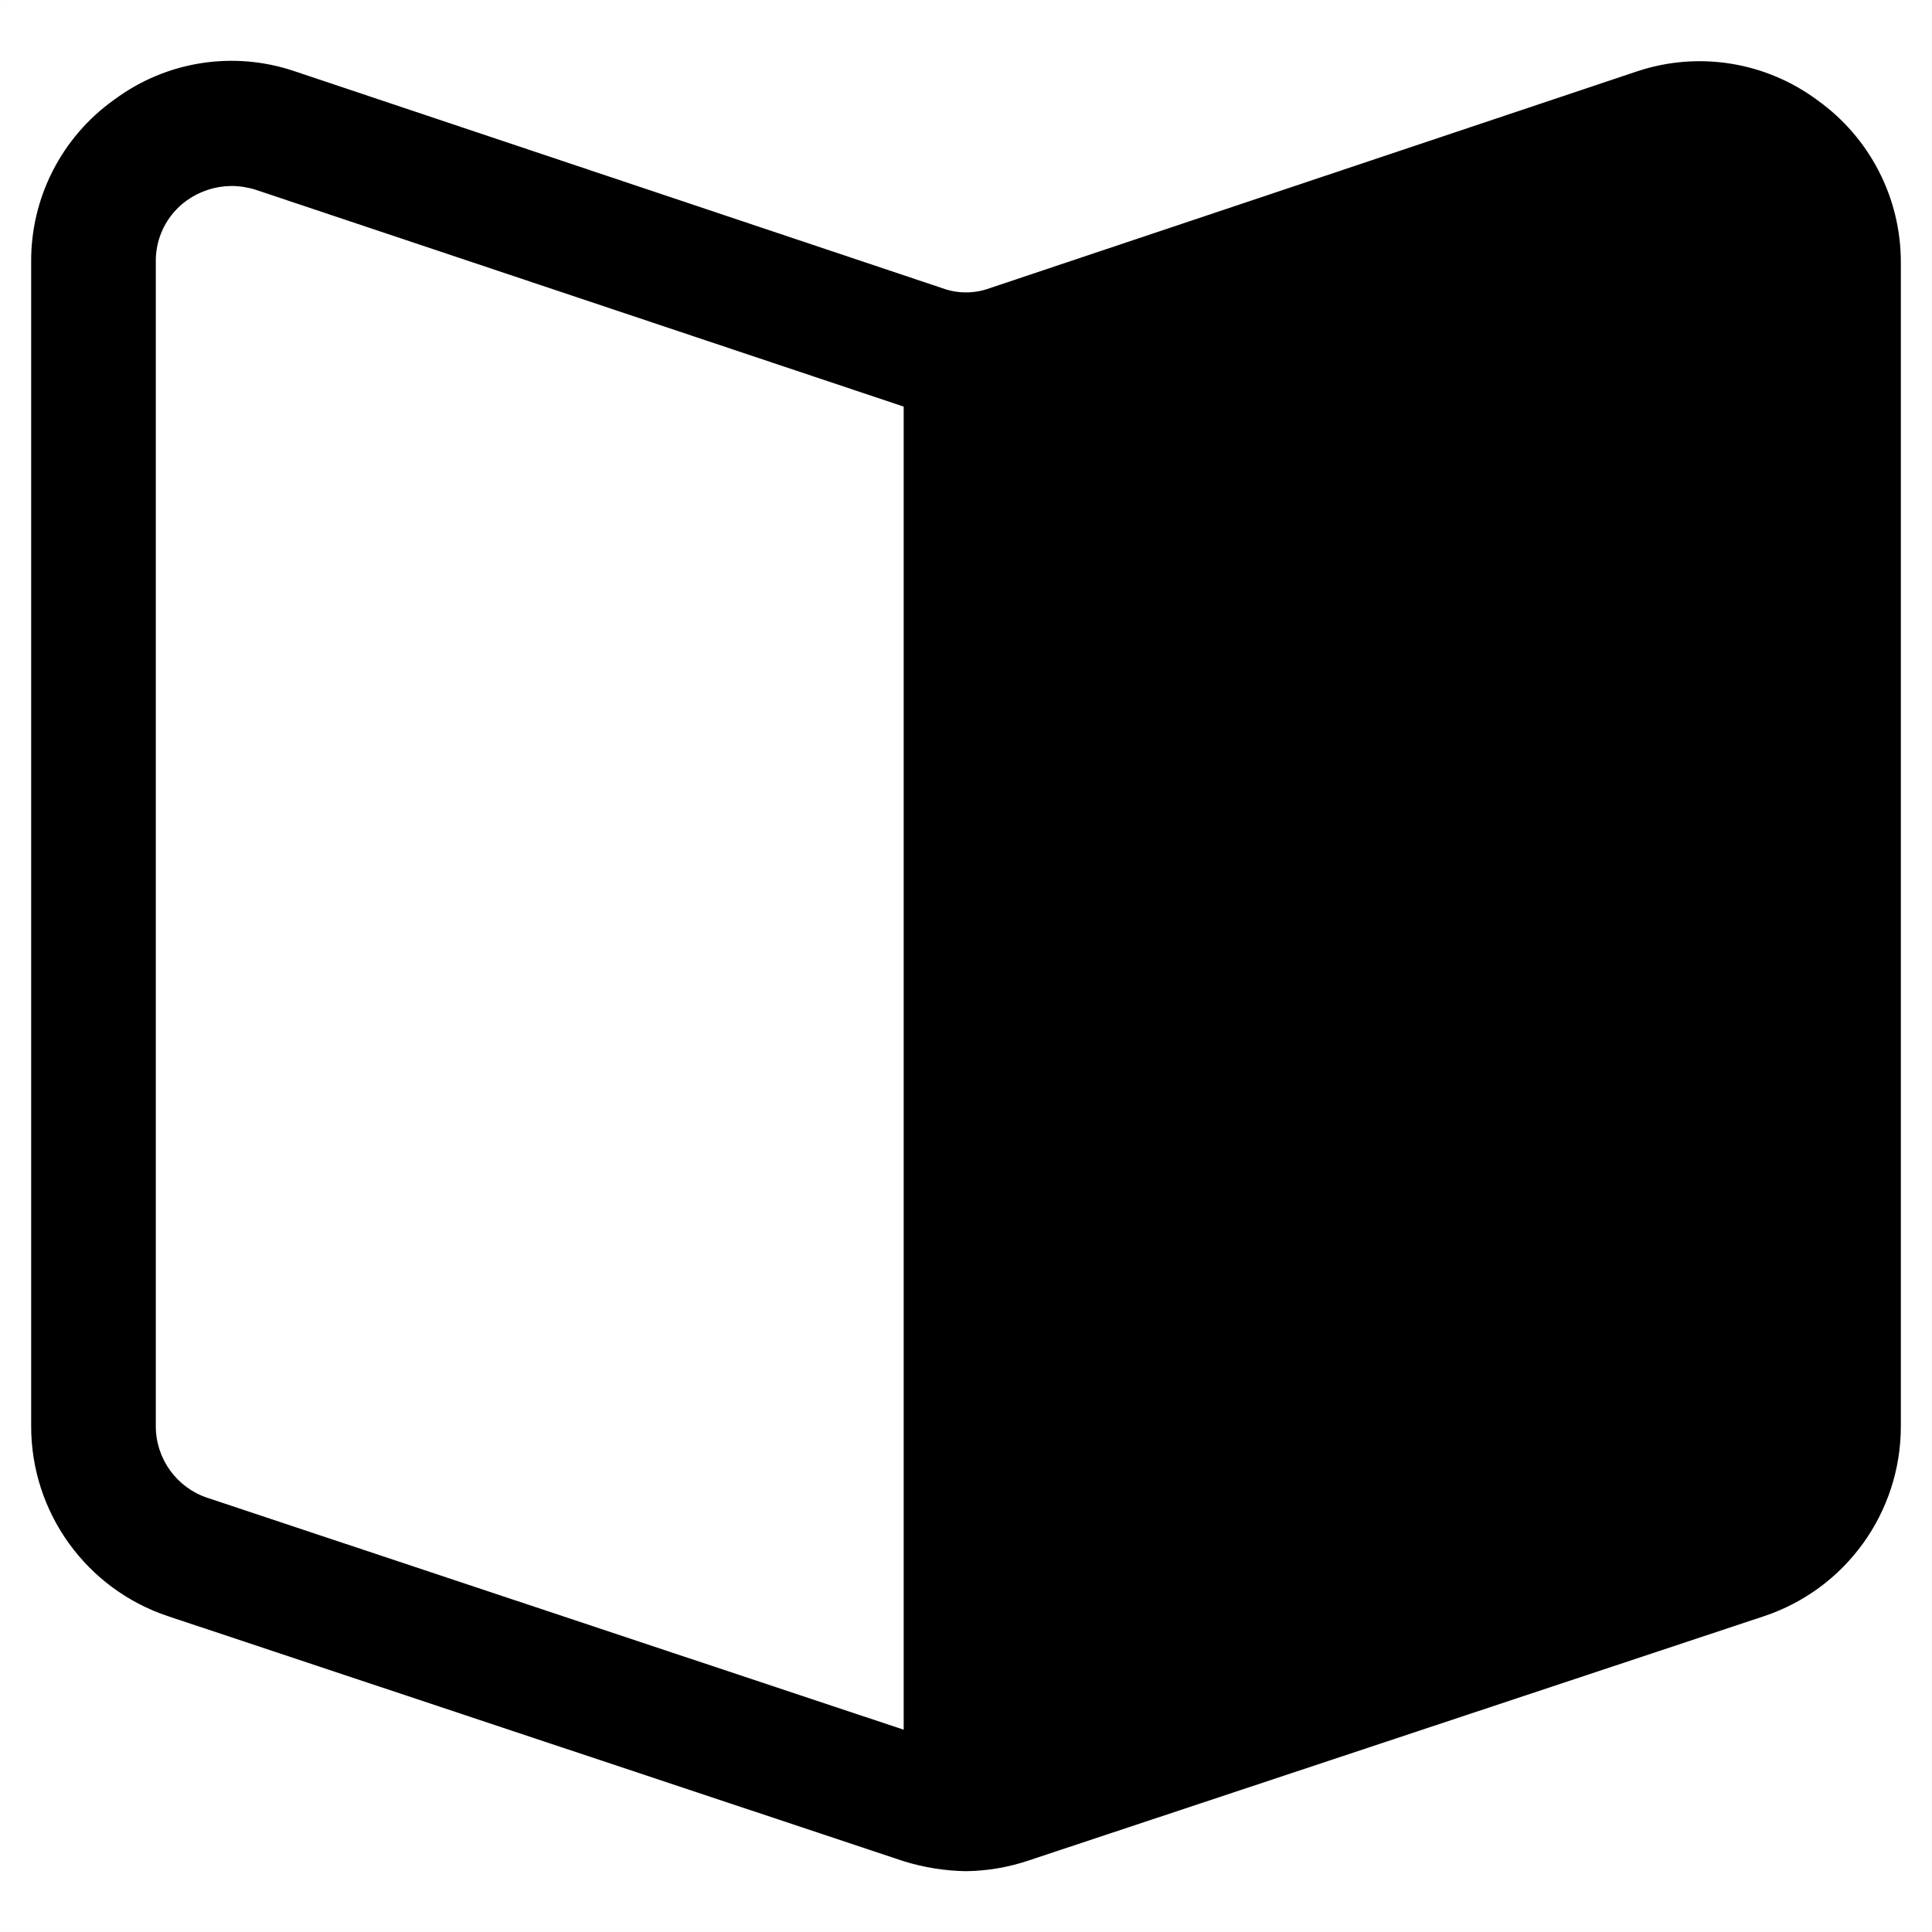
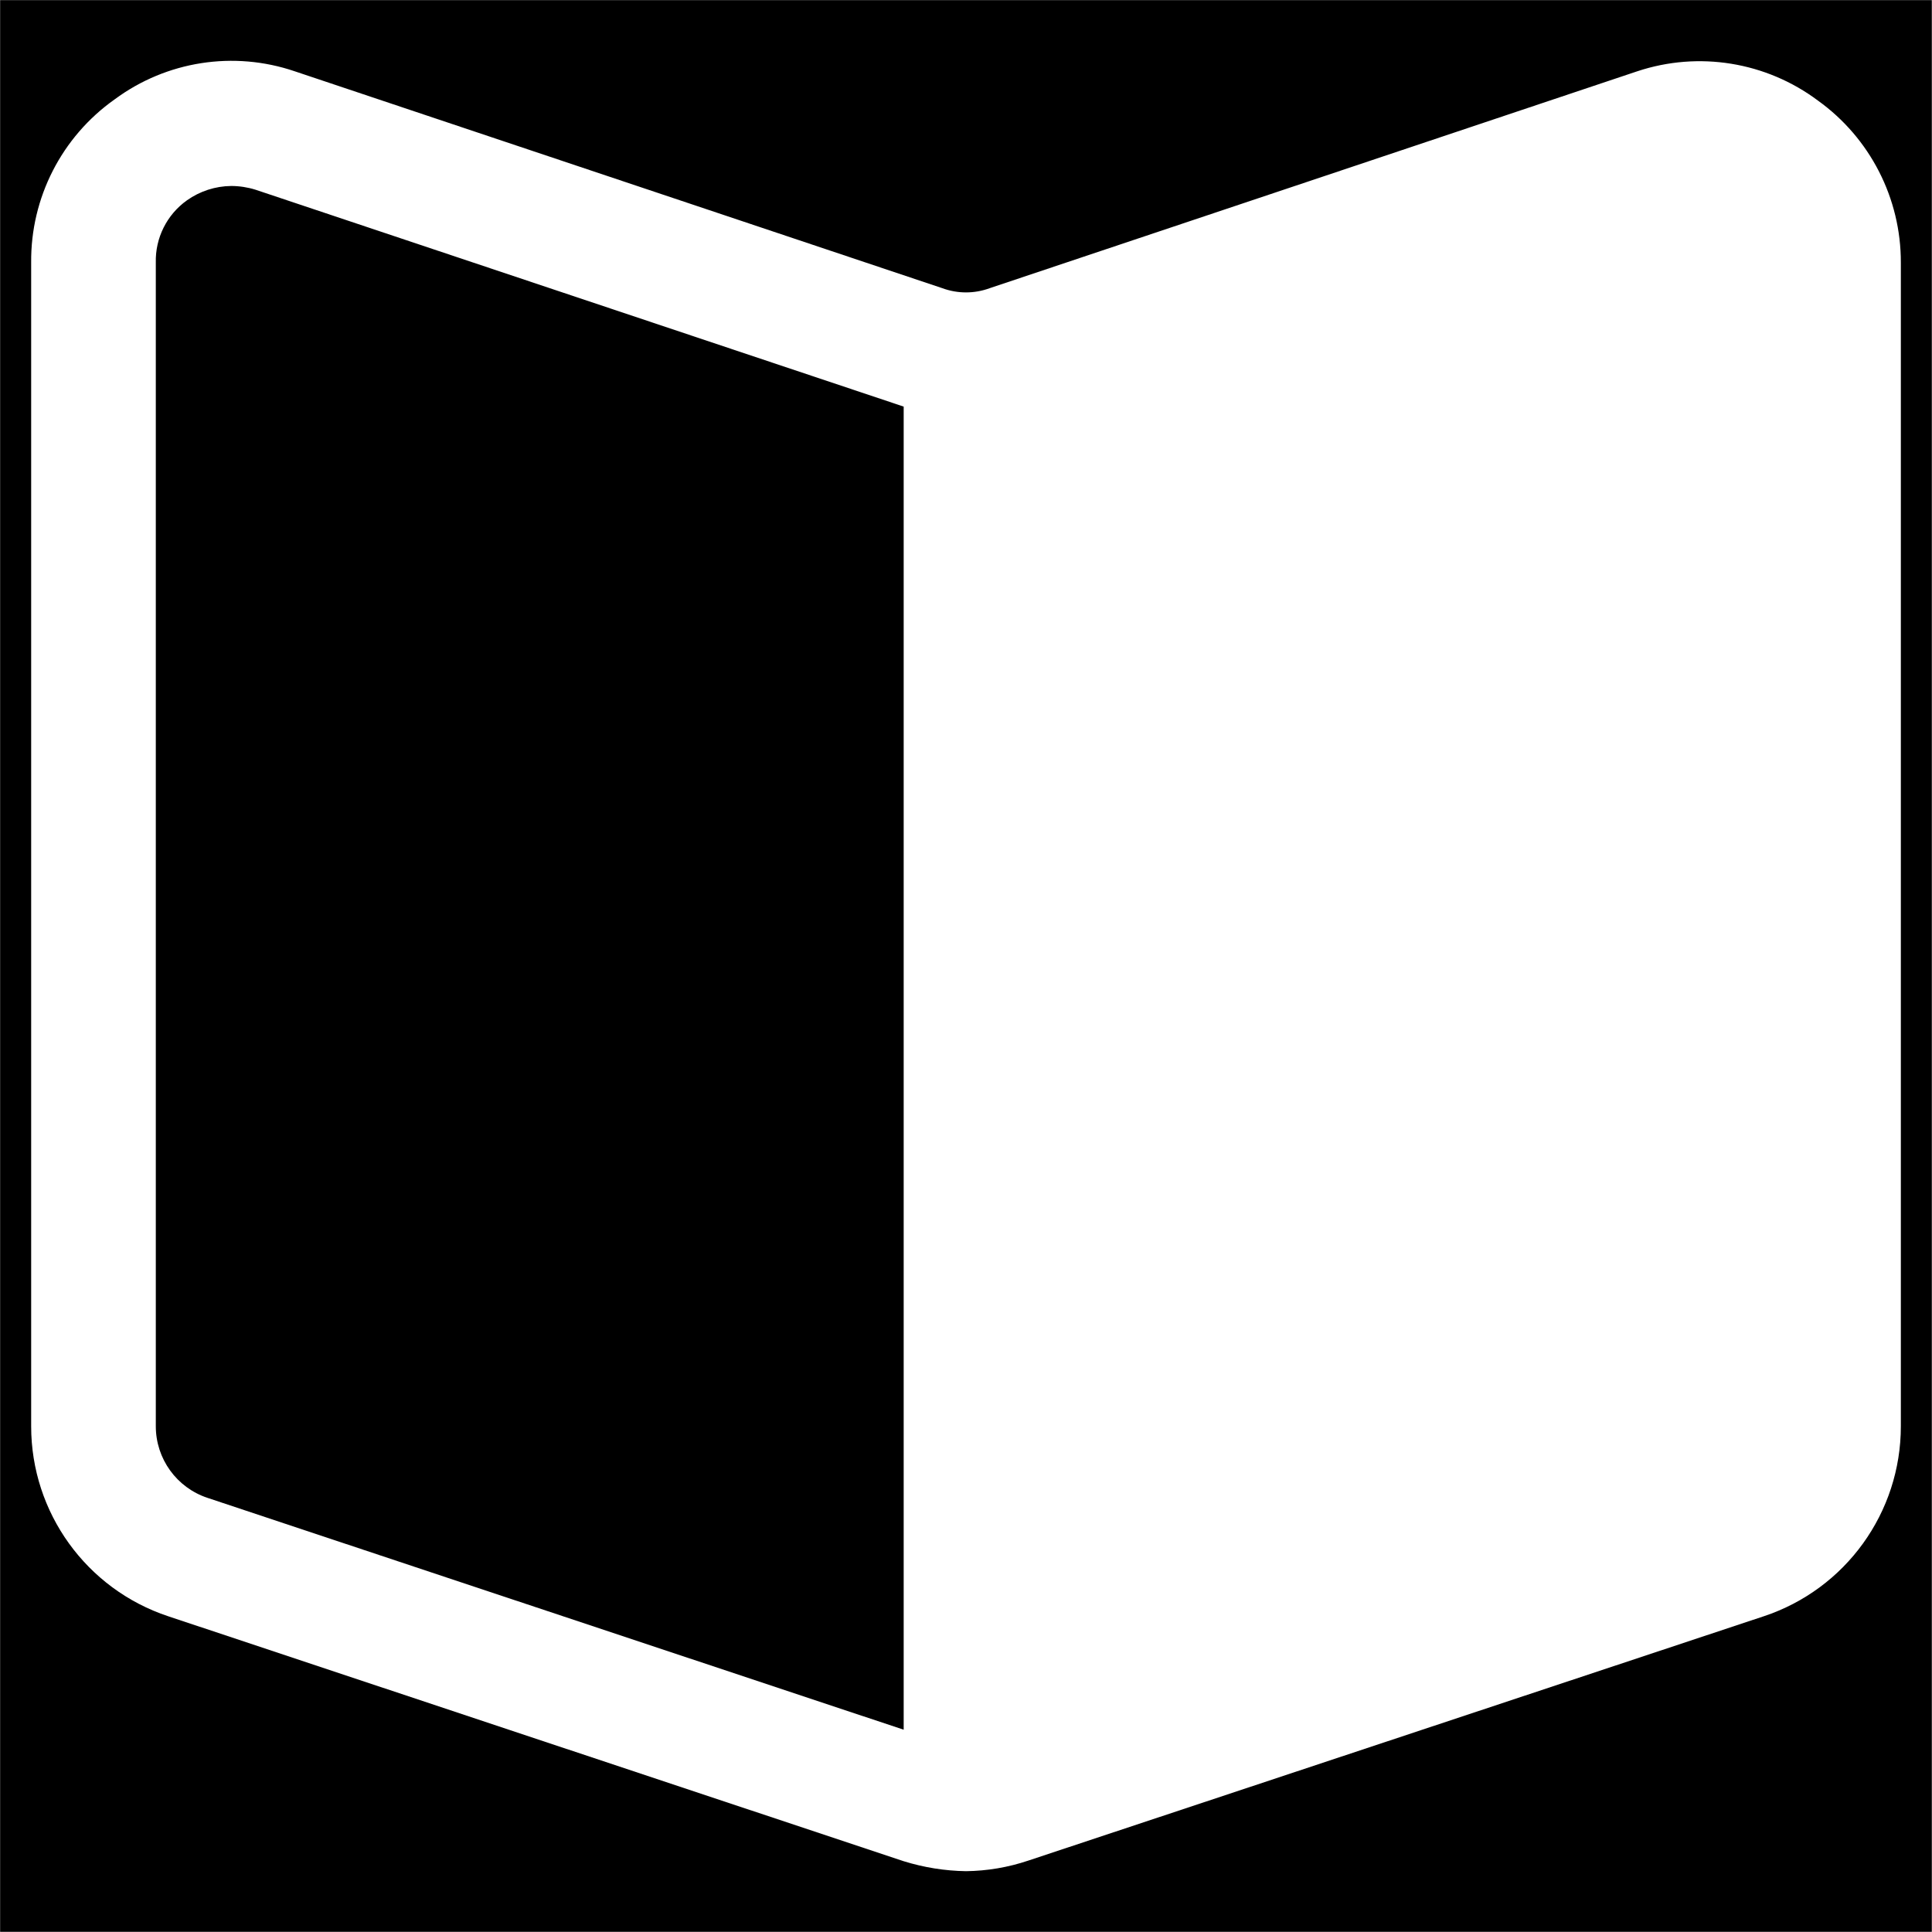
<svg xmlns="http://www.w3.org/2000/svg" viewBox="0 0 31 31" x="0px" y="0px" version="1.1" id="svg2" width="31" height="31">
  <defs id="defs2" />
-   <rect style="opacity:1;fill:#ffffff;stroke:none;stroke-width:0;stroke-linecap:square;stroke-linejoin:miter;stroke-miterlimit:3.2;stroke-dasharray:none;stroke-opacity:0;paint-order:fill markers stroke" id="rect1" width="30.995" height="30.995" x="0.002" y="0.002" />
+   <rect style="opacity:1;fill:#000000;stroke:none;stroke-width:0;stroke-linecap:square;stroke-linejoin:miter;stroke-miterlimit:3.2;stroke-dasharray:none;stroke-opacity:0;paint-order:fill markers stroke" id="rect1" width="30.995" height="30.995" x="0.002" y="0.002" />
  <g data-name="Layer 2" id="g1" transform="translate(-0.4999275,-0.8558681)">
-     <path d="M 29.67,2.47 A 3.17,3.17 0 0 0 26.77,2 L 16.38,5.48 a 1.1,1.1 0 0 1 -0.76,0 L 5.23,2 A 3.15,3.15 0 0 0 2.34,2.45 3.17,3.17 0 0 0 1,5.07 v 18.67 a 3.21,3.21 0 0 0 2.2,3.05 L 15,30.72 a 3.56,3.56 0 0 0 1,0.16 3.26,3.26 0 0 0 1,-0.17 L 28.8,26.79 A 3.21,3.21 0 0 0 31,23.74 V 5.07 A 3.19,3.19 0 0 0 29.67,2.47 Z M 3.83,24.89 A 1.21,1.21 0 0 1 3,23.74 V 5.07 A 1.19,1.19 0 0 1 3.5,4.07 1.25,1.25 0 0 1 4.21,3.84 1.32,1.32 0 0 1 4.6,3.9 L 15,7.38 v 0 21.23 z" id="path1" style="display:inline" />
+     <path d="M 29.67,2.47 A 3.17,3.17 0 0 0 26.77,2 L 16.38,5.48 a 1.1,1.1 0 0 1 -0.76,0 L 5.23,2 A 3.15,3.15 0 0 0 2.34,2.45 3.17,3.17 0 0 0 1,5.07 v 18.67 a 3.21,3.21 0 0 0 2.2,3.05 L 15,30.72 a 3.56,3.56 0 0 0 1,0.16 3.26,3.26 0 0 0 1,-0.17 L 28.8,26.79 A 3.21,3.21 0 0 0 31,23.74 V 5.07 A 3.19,3.19 0 0 0 29.67,2.47 Z M 3.83,24.89 A 1.21,1.21 0 0 1 3,23.74 V 5.07 A 1.19,1.19 0 0 1 3.5,4.07 1.25,1.25 0 0 1 4.21,3.84 1.32,1.32 0 0 1 4.6,3.9 L 15,7.38 v 0 21.23 z" id="path1" style="display:inline;fill:#ffffff" />
  </g>
</svg>
